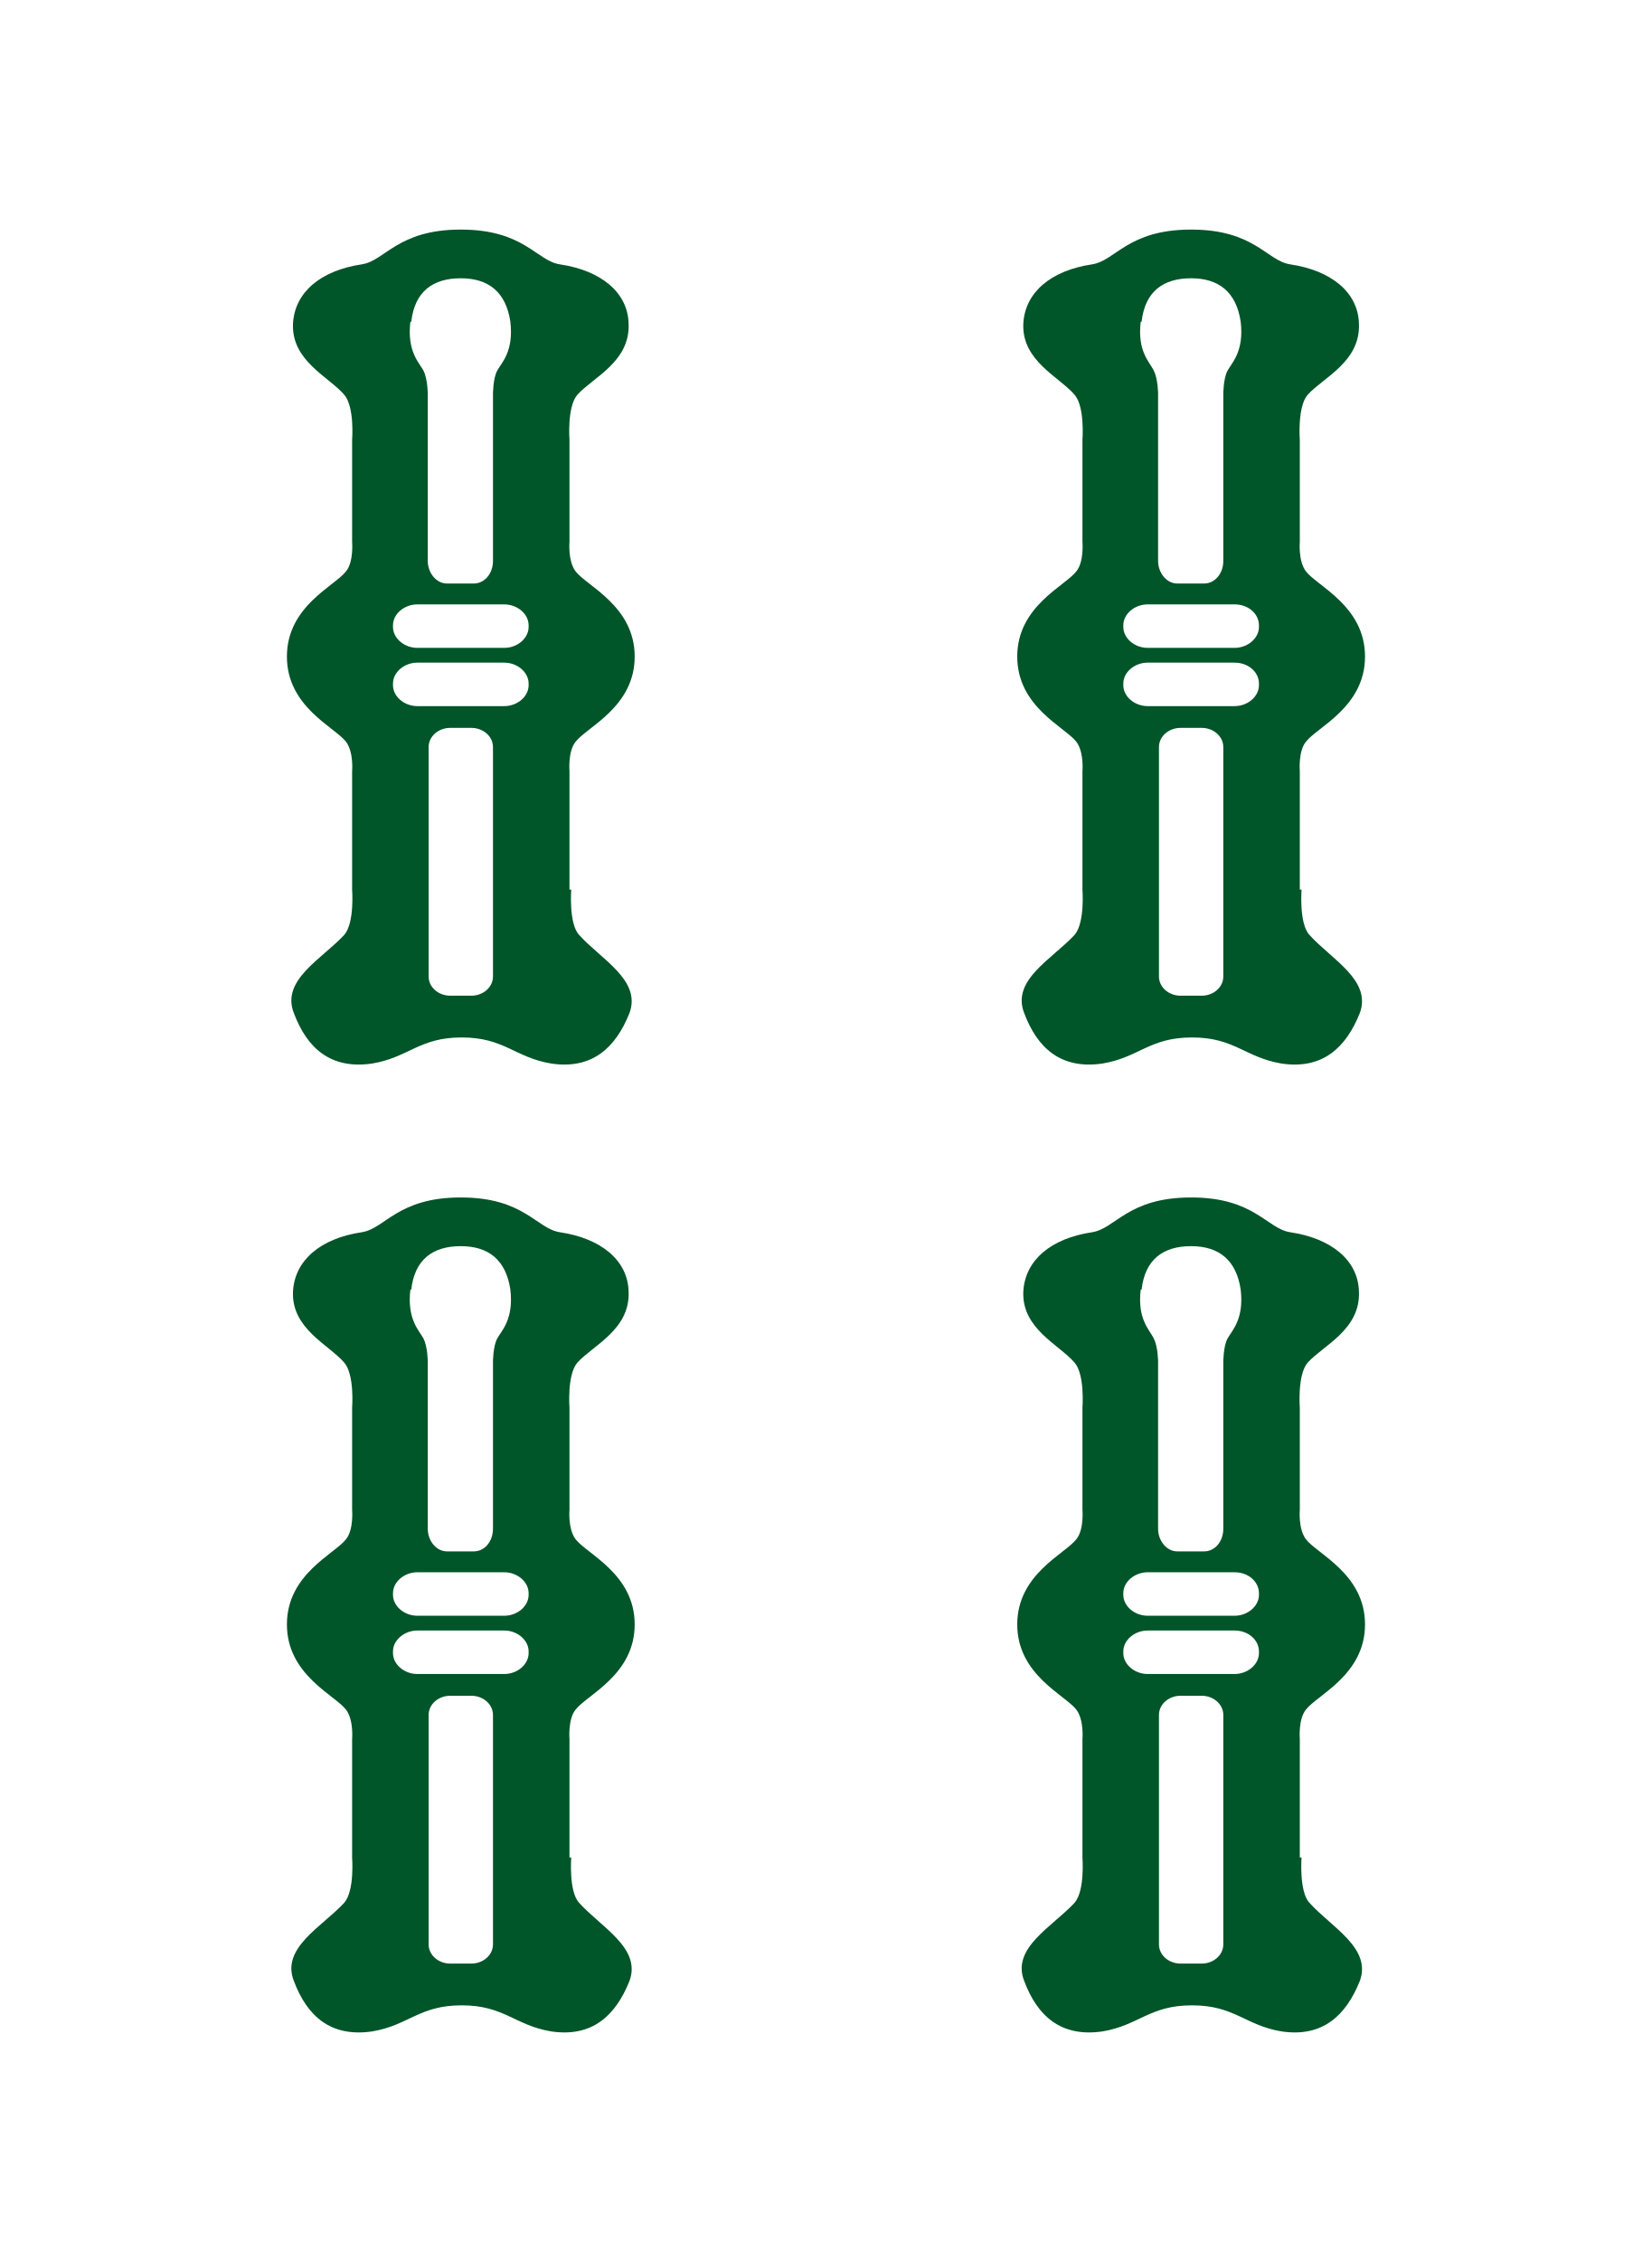
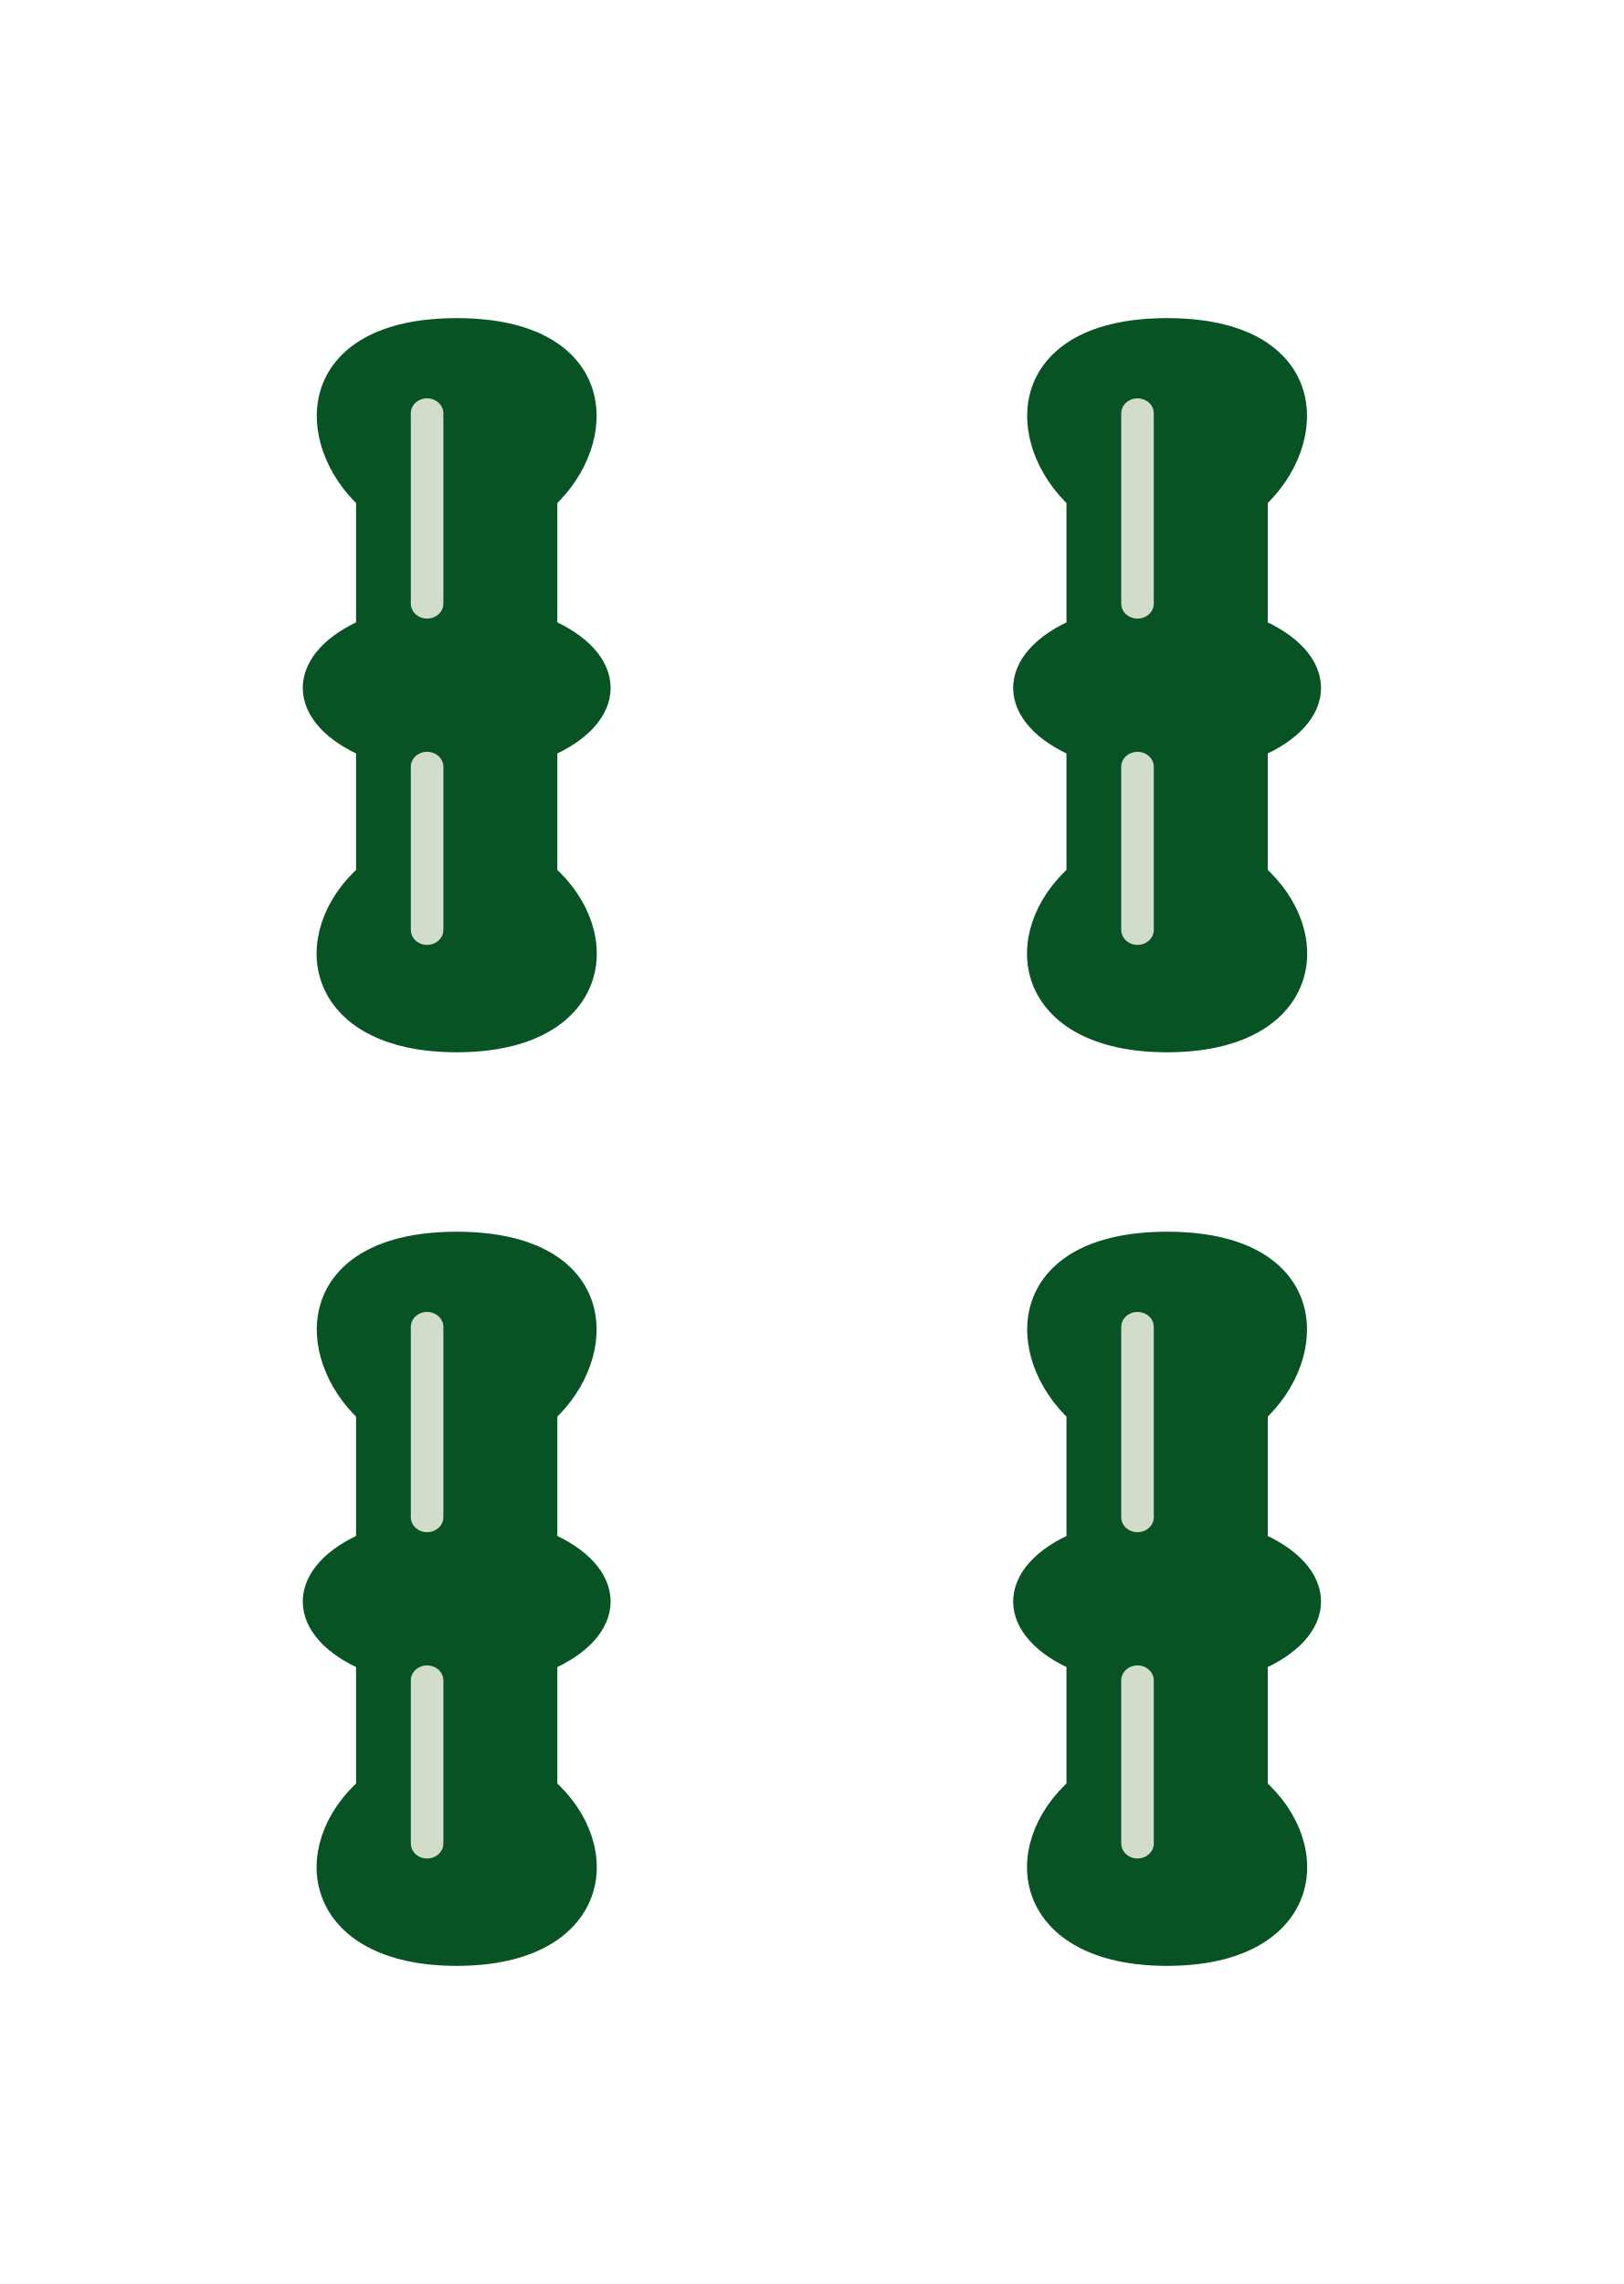
- <svg xmlns="http://www.w3.org/2000/svg" id="_图层_1" data-name="图层 1" viewBox="0 0 19 26">
-   <defs>
-     <style>
-       .cls-1 {
-         fill: #005529;
-       }
-     </style>
-   </defs>
-   <path class="cls-1" d="M6.55,10.23v-1.36s-.02-.23,.07-.34c.13-.17,.68-.4,.68-.98s-.55-.81-.68-.98c-.09-.12-.07-.34-.07-.34v-1.17s-.03-.38,.09-.52c.18-.2,.61-.38,.59-.82-.01-.36-.32-.61-.79-.68-.27-.04-.41-.4-1.14-.4s-.87,.36-1.14,.4c-.47,.07-.77,.32-.79,.68-.02,.43,.41,.61,.59,.82,.12,.14,.09,.52,.09,.52v1.17s.02,.23-.07,.34c-.13,.17-.68,.4-.68,.98s.55,.81,.68,.98c.09,.12,.07,.34,.07,.34v1.36s.03,.38-.09,.52c-.26,.28-.73,.52-.58,.9,.15,.4,.42,.65,.9,.58,.42-.07,.54-.3,1.03-.3s.61,.23,1.03,.3c.47,.07,.74-.18,.9-.58,.14-.38-.33-.62-.58-.9-.12-.13-.09-.52-.09-.52Zm-1.82-6.53c.04-.35,.25-.5,.57-.5s.52,.16,.57,.5c.04,.34-.1,.47-.15,.56-.05,.09-.05,.27-.05,.27v1.92c0,.15-.1,.26-.22,.26h-.31c-.12,0-.22-.12-.22-.26v-1.92s0-.17-.05-.27c-.05-.09-.19-.22-.15-.56Zm.94,7.53c0,.12-.11,.22-.25,.22h-.24c-.14,0-.25-.1-.25-.22v-2.64c0-.12,.11-.22,.25-.22h.24c.14,0,.25,.1,.25,.22v2.64Zm.41-3.35c0,.13-.13,.24-.28,.24h-1c-.15,0-.28-.11-.28-.24v-.02c0-.13,.13-.24,.28-.24h1c.15,0,.28,.11,.28,.24v.02Zm0-.67c0,.13-.13,.24-.28,.24h-1c-.15,0-.28-.11-.28-.24v-.02c0-.13,.13-.24,.28-.24h1c.15,0,.28,.11,.28,.24v.02Z" />
-   <path class="cls-1" d="M14.95,10.23v-1.36s-.02-.23,.07-.34c.13-.17,.68-.4,.68-.98s-.55-.81-.68-.98c-.09-.12-.07-.34-.07-.34v-1.17s-.03-.38,.09-.52c.18-.2,.61-.38,.59-.82-.01-.36-.32-.61-.79-.68-.27-.04-.41-.4-1.14-.4s-.87,.36-1.14,.4c-.47,.07-.77,.32-.79,.68-.02,.43,.41,.61,.59,.82,.12,.14,.09,.52,.09,.52v1.17s.02,.23-.07,.34c-.13,.17-.68,.4-.68,.98s.55,.81,.68,.98c.09,.12,.07,.34,.07,.34v1.36s.03,.38-.09,.52c-.26,.28-.73,.52-.58,.9,.15,.4,.42,.65,.9,.58,.42-.07,.54-.3,1.03-.3s.61,.23,1.03,.3c.47,.07,.74-.18,.9-.58,.14-.38-.33-.62-.58-.9-.12-.13-.09-.52-.09-.52Zm-1.82-6.53c.04-.35,.25-.5,.57-.5s.52,.16,.57,.5c.04,.34-.1,.47-.15,.56s-.05,.27-.05,.27v1.92c0,.15-.1,.26-.22,.26h-.31c-.12,0-.22-.12-.22-.26v-1.92s0-.17-.05-.27-.19-.22-.15-.56Zm.94,7.53c0,.12-.11,.22-.25,.22h-.24c-.14,0-.25-.1-.25-.22v-2.64c0-.12,.11-.22,.25-.22h.24c.14,0,.25,.1,.25,.22v2.64Zm.41-3.35c0,.13-.13,.24-.28,.24h-1c-.15,0-.28-.11-.28-.24v-.02c0-.13,.13-.24,.28-.24h1c.16,0,.28,.11,.28,.24v.02Zm0-.67c0,.13-.13,.24-.28,.24h-1c-.15,0-.28-.11-.28-.24v-.02c0-.13,.13-.24,.28-.24h1c.16,0,.28,.11,.28,.24v.02Z" />
-   <path class="cls-1" d="M6.55,21.36v-1.36s-.02-.23,.07-.34c.13-.17,.68-.4,.68-.98s-.55-.81-.68-.98c-.09-.12-.07-.34-.07-.34v-1.17s-.03-.38,.09-.52c.18-.2,.61-.38,.59-.82-.01-.36-.32-.61-.79-.68-.27-.04-.41-.4-1.14-.4s-.87,.36-1.14,.4c-.47,.07-.77,.32-.79,.68-.02,.43,.41,.61,.59,.82,.12,.14,.09,.52,.09,.52v1.17s.02,.23-.07,.34c-.13,.17-.68,.4-.68,.98s.55,.81,.68,.98c.09,.12,.07,.34,.07,.34v1.36s.03,.38-.09,.52c-.26,.28-.73,.52-.58,.9,.15,.4,.42,.65,.9,.58,.42-.07,.54-.3,1.03-.3s.61,.23,1.03,.3c.47,.07,.74-.18,.9-.58,.14-.38-.33-.62-.58-.9-.12-.13-.09-.52-.09-.52Zm-1.82-6.53c.04-.35,.25-.5,.57-.5s.52,.16,.57,.5c.04,.34-.1,.47-.15,.56-.05,.09-.05,.27-.05,.27v1.92c0,.15-.1,.26-.22,.26h-.31c-.12,0-.22-.12-.22-.26v-1.92s0-.17-.05-.27c-.05-.09-.19-.22-.15-.56Zm.94,7.53c0,.12-.11,.22-.25,.22h-.24c-.14,0-.25-.1-.25-.22v-2.64c0-.12,.11-.22,.25-.22h.24c.14,0,.25,.1,.25,.22v2.64Zm.41-3.35c0,.13-.13,.24-.28,.24h-1c-.15,0-.28-.11-.28-.24v-.02c0-.13,.13-.24,.28-.24h1c.15,0,.28,.11,.28,.24v.02Zm0-.67c0,.13-.13,.24-.28,.24h-1c-.15,0-.28-.11-.28-.24v-.02c0-.13,.13-.24,.28-.24h1c.15,0,.28,.11,.28,.24v.02Z" />
-   <path class="cls-1" d="M14.95,21.36v-1.36s-.02-.23,.07-.34c.13-.17,.68-.4,.68-.98s-.55-.81-.68-.98c-.09-.12-.07-.34-.07-.34v-1.17s-.03-.38,.09-.52c.18-.2,.61-.38,.59-.82-.01-.36-.32-.61-.79-.68-.27-.04-.41-.4-1.14-.4s-.87,.36-1.14,.4c-.47,.07-.77,.32-.79,.68-.02,.43,.41,.61,.59,.82,.12,.14,.09,.52,.09,.52v1.17s.02,.23-.07,.34c-.13,.17-.68,.4-.68,.98s.55,.81,.68,.98c.09,.12,.07,.34,.07,.34v1.36s.03,.38-.09,.52c-.26,.28-.73,.52-.58,.9,.15,.4,.42,.65,.9,.58,.42-.07,.54-.3,1.03-.3s.61,.23,1.03,.3c.47,.07,.74-.18,.9-.58,.14-.38-.33-.62-.58-.9-.12-.13-.09-.52-.09-.52Zm-1.82-6.53c.04-.35,.25-.5,.57-.5s.52,.16,.57,.5c.04,.34-.1,.47-.15,.56s-.05,.27-.05,.27v1.92c0,.15-.1,.26-.22,.26h-.31c-.12,0-.22-.12-.22-.26v-1.92s0-.17-.05-.27-.19-.22-.15-.56Zm.94,7.53c0,.12-.11,.22-.25,.22h-.24c-.14,0-.25-.1-.25-.22v-2.64c0-.12,.11-.22,.25-.22h.24c.14,0,.25,.1,.25,.22v2.64Zm.41-3.35c0,.13-.13,.24-.28,.24h-1c-.15,0-.28-.11-.28-.24v-.02c0-.13,.13-.24,.28-.24h1c.16,0,.28,.11,.28,.24v.02Zm0-.67c0,.13-.13,.24-.28,.24h-1c-.15,0-.28-.11-.28-.24v-.02c0-.13,.13-.24,.28-.24h1c.16,0,.28,.11,.28,.24v.02Z" />
+ <svg xmlns="http://www.w3.org/2000/svg" viewBox="0 0 64 90" role="img" aria-label="4条">
+   <g transform="translate(11 12) scale(1.166667 1.071429)" data-bamboo="green">
+     <path d="M6 1C1 1 1 5 3.1 7.1L3.1 12C.7 13.1 .7 15.1 3.1 16.2L3.1 21C.8 23.2 1.3 27 6 27S11.2 23.2 8.9 21L8.9 16.2C11.3 15.1 11.3 13.1 8.9 12L8.9 7.1C11 5 11 1 6 1Z" fill="#075324" stroke="#075324" stroke-width="1" stroke-linejoin="round" />
+     <path d="M5 4V11M5 17V23" fill="none" stroke="#f6f4e9" stroke-opacity=".85" stroke-width="1.1" stroke-linecap="round" />
+   </g>
+   <g transform="translate(11 48) scale(1.166667 1.071429)" data-bamboo="green">
+     <path d="M6 1C1 1 1 5 3.1 7.1L3.1 12C.7 13.1 .7 15.1 3.1 16.2L3.1 21C.8 23.2 1.3 27 6 27S11.2 23.2 8.9 21L8.9 16.2C11.3 15.1 11.3 13.1 8.9 12L8.9 7.1C11 5 11 1 6 1Z" fill="#075324" stroke="#075324" stroke-width="1" stroke-linejoin="round" />
+     <path d="M5 4V11M5 17V23" fill="none" stroke="#f6f4e9" stroke-opacity=".85" stroke-width="1.1" stroke-linecap="round" />
+   </g>
+   <g transform="translate(39 12) scale(1.166667 1.071429)" data-bamboo="green">
+     <path d="M6 1C1 1 1 5 3.1 7.1L3.1 12C.7 13.1 .7 15.1 3.1 16.2L3.1 21C.8 23.2 1.3 27 6 27S11.2 23.2 8.9 21L8.9 16.2C11.3 15.1 11.3 13.1 8.9 12L8.9 7.1C11 5 11 1 6 1Z" fill="#075324" stroke="#075324" stroke-width="1" stroke-linejoin="round" />
+     <path d="M5 4V11M5 17V23" fill="none" stroke="#f6f4e9" stroke-opacity=".85" stroke-width="1.1" stroke-linecap="round" />
+   </g>
+   <g transform="translate(39 48) scale(1.166667 1.071429)" data-bamboo="green">
+     <path d="M6 1C1 1 1 5 3.1 7.1L3.1 12C.7 13.1 .7 15.1 3.1 16.2L3.1 21C.8 23.2 1.3 27 6 27S11.2 23.2 8.9 21L8.9 16.2C11.3 15.1 11.3 13.1 8.9 12L8.9 7.1C11 5 11 1 6 1Z" fill="#075324" stroke="#075324" stroke-width="1" stroke-linejoin="round" />
+     <path d="M5 4V11M5 17V23" fill="none" stroke="#f6f4e9" stroke-opacity=".85" stroke-width="1.1" stroke-linecap="round" />
+   </g>
</svg>
